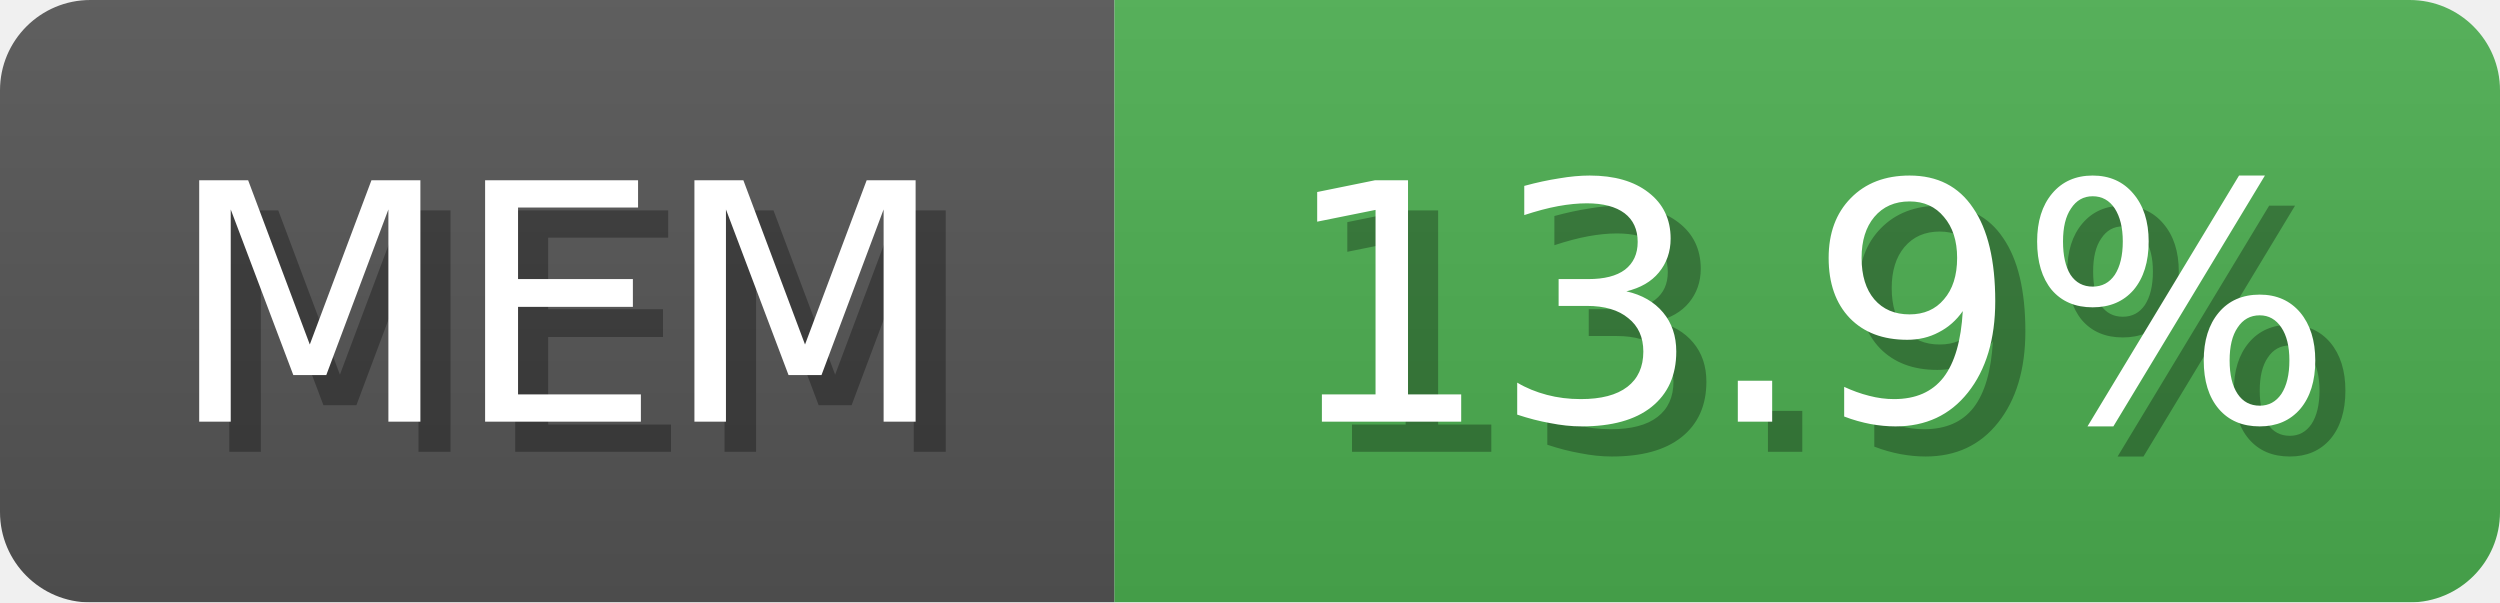
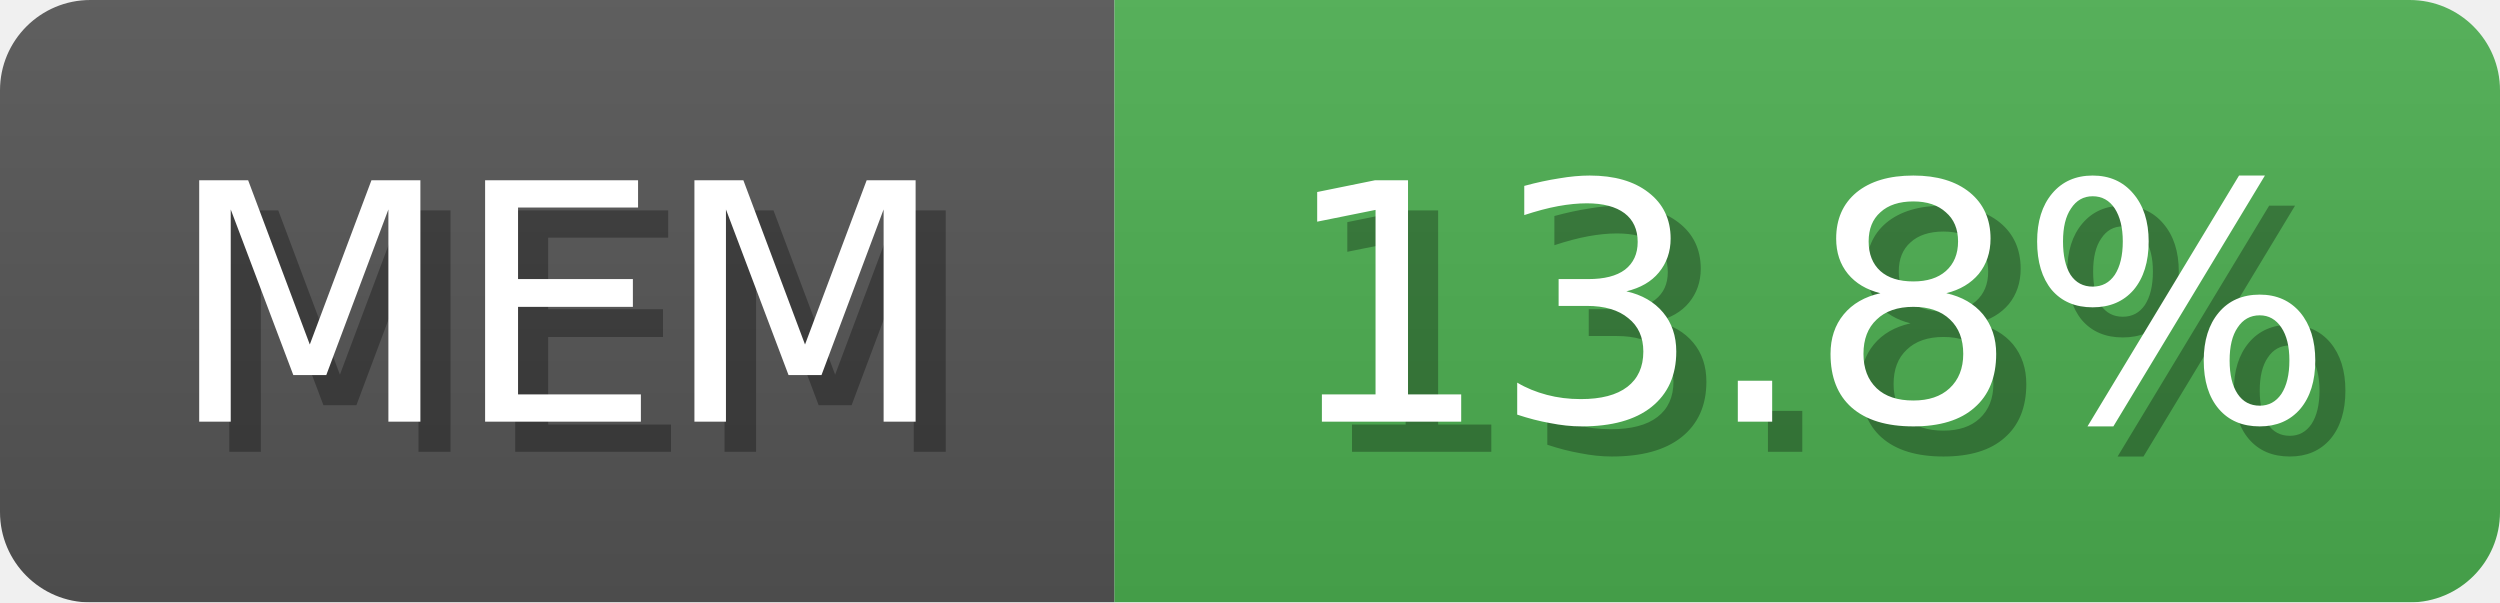
<svg xmlns="http://www.w3.org/2000/svg" width="83" height="20">
  <linearGradient id="b" x2="0" y2="100%">
    <stop offset="0" stop-color="#bbb" stop-opacity=".1" />
    <stop offset="1" stop-opacity=".1" />
  </linearGradient>
-   <mask id="anybadge_42">
+   <mask id="anybadge_74">
    <rect width="83" height="20" rx="3" fill="#fff" />
  </mask>
-   <g mask="url(#anybadge_42)">
+   <g mask="url(#anybadge_74)">
    <path fill="#555" d="M0 0h37v20H0z" />
    <path fill="#4CAF50" d="M37 0h46v20H37z" />
    <path fill="url(#b)" d="M0 0h83v20H0z" />
  </g>
  <g fill="#fff" text-anchor="middle" font-family="DejaVu Sans,Verdana,Geneva,sans-serif" font-size="11">
    <text x="19.5" y="15" fill="#010101" fill-opacity=".3">MEM</text>
    <text x="18.5" y="14">MEM</text>
  </g>
  <g fill="#fff" text-anchor="middle" font-family="DejaVu Sans,Verdana,Geneva,sans-serif" font-size="11">
-     <text x="61.0" y="15" fill="#010101" fill-opacity=".3">13.9%</text>
-     <text x="60.0" y="14">13.9%</text>
+     <text x="61.0" y="15" fill="#010101" fill-opacity=".3">13.8%</text>
+     <text x="60.0" y="14">13.8%</text>
  </g>
</svg>
